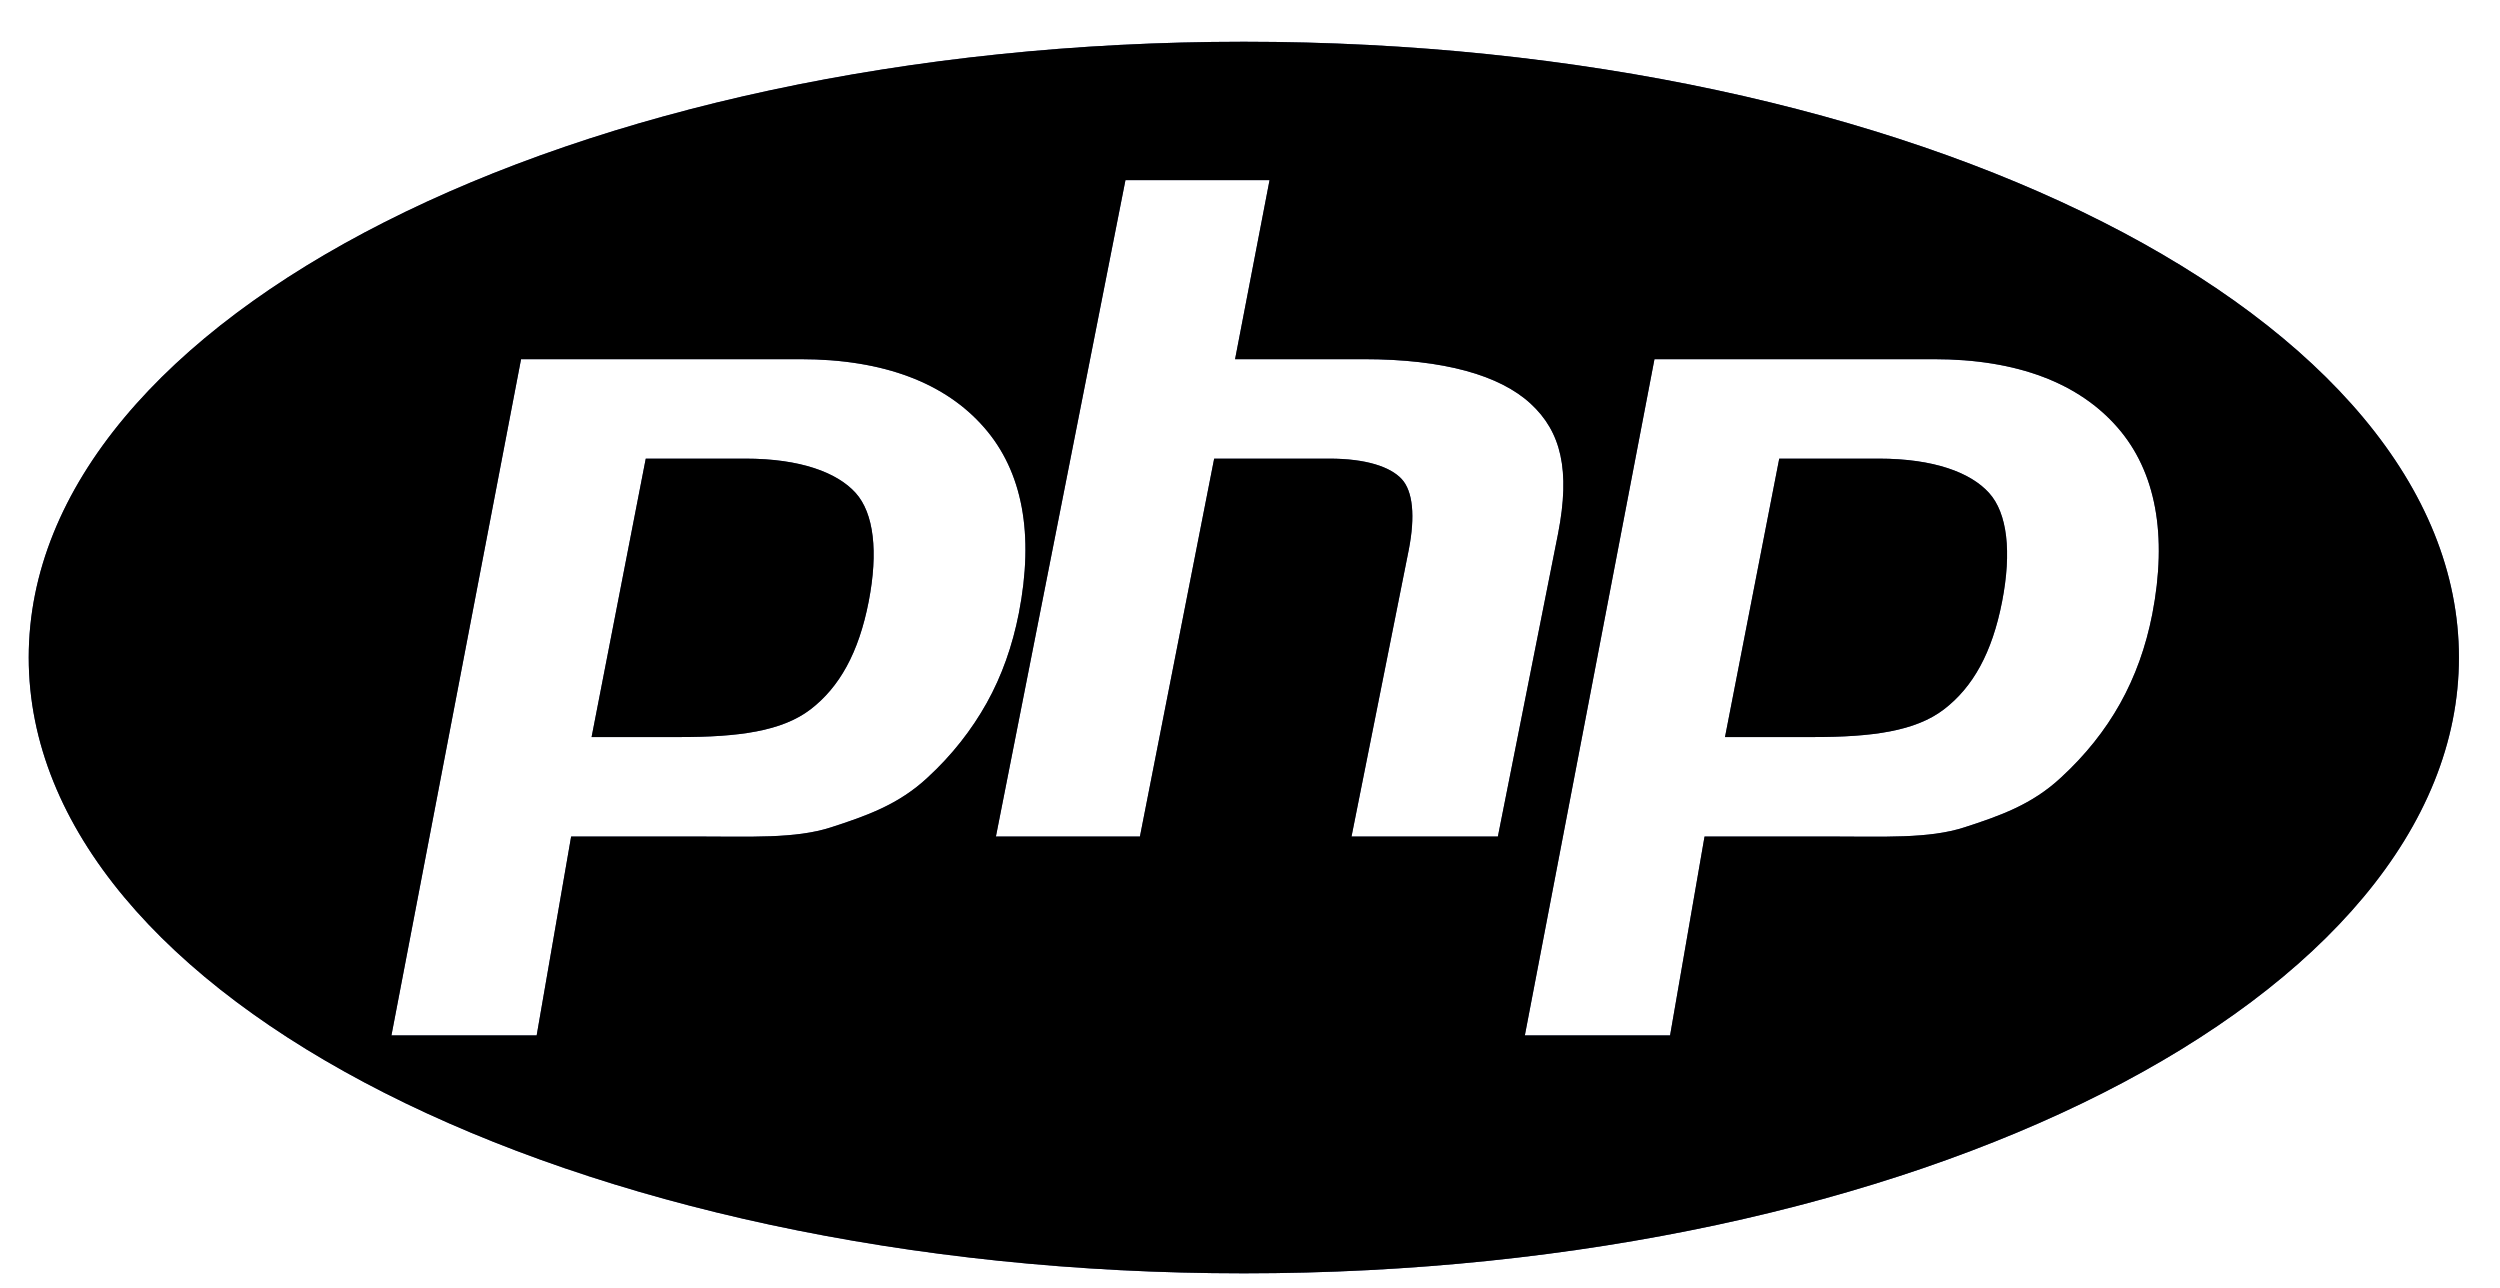
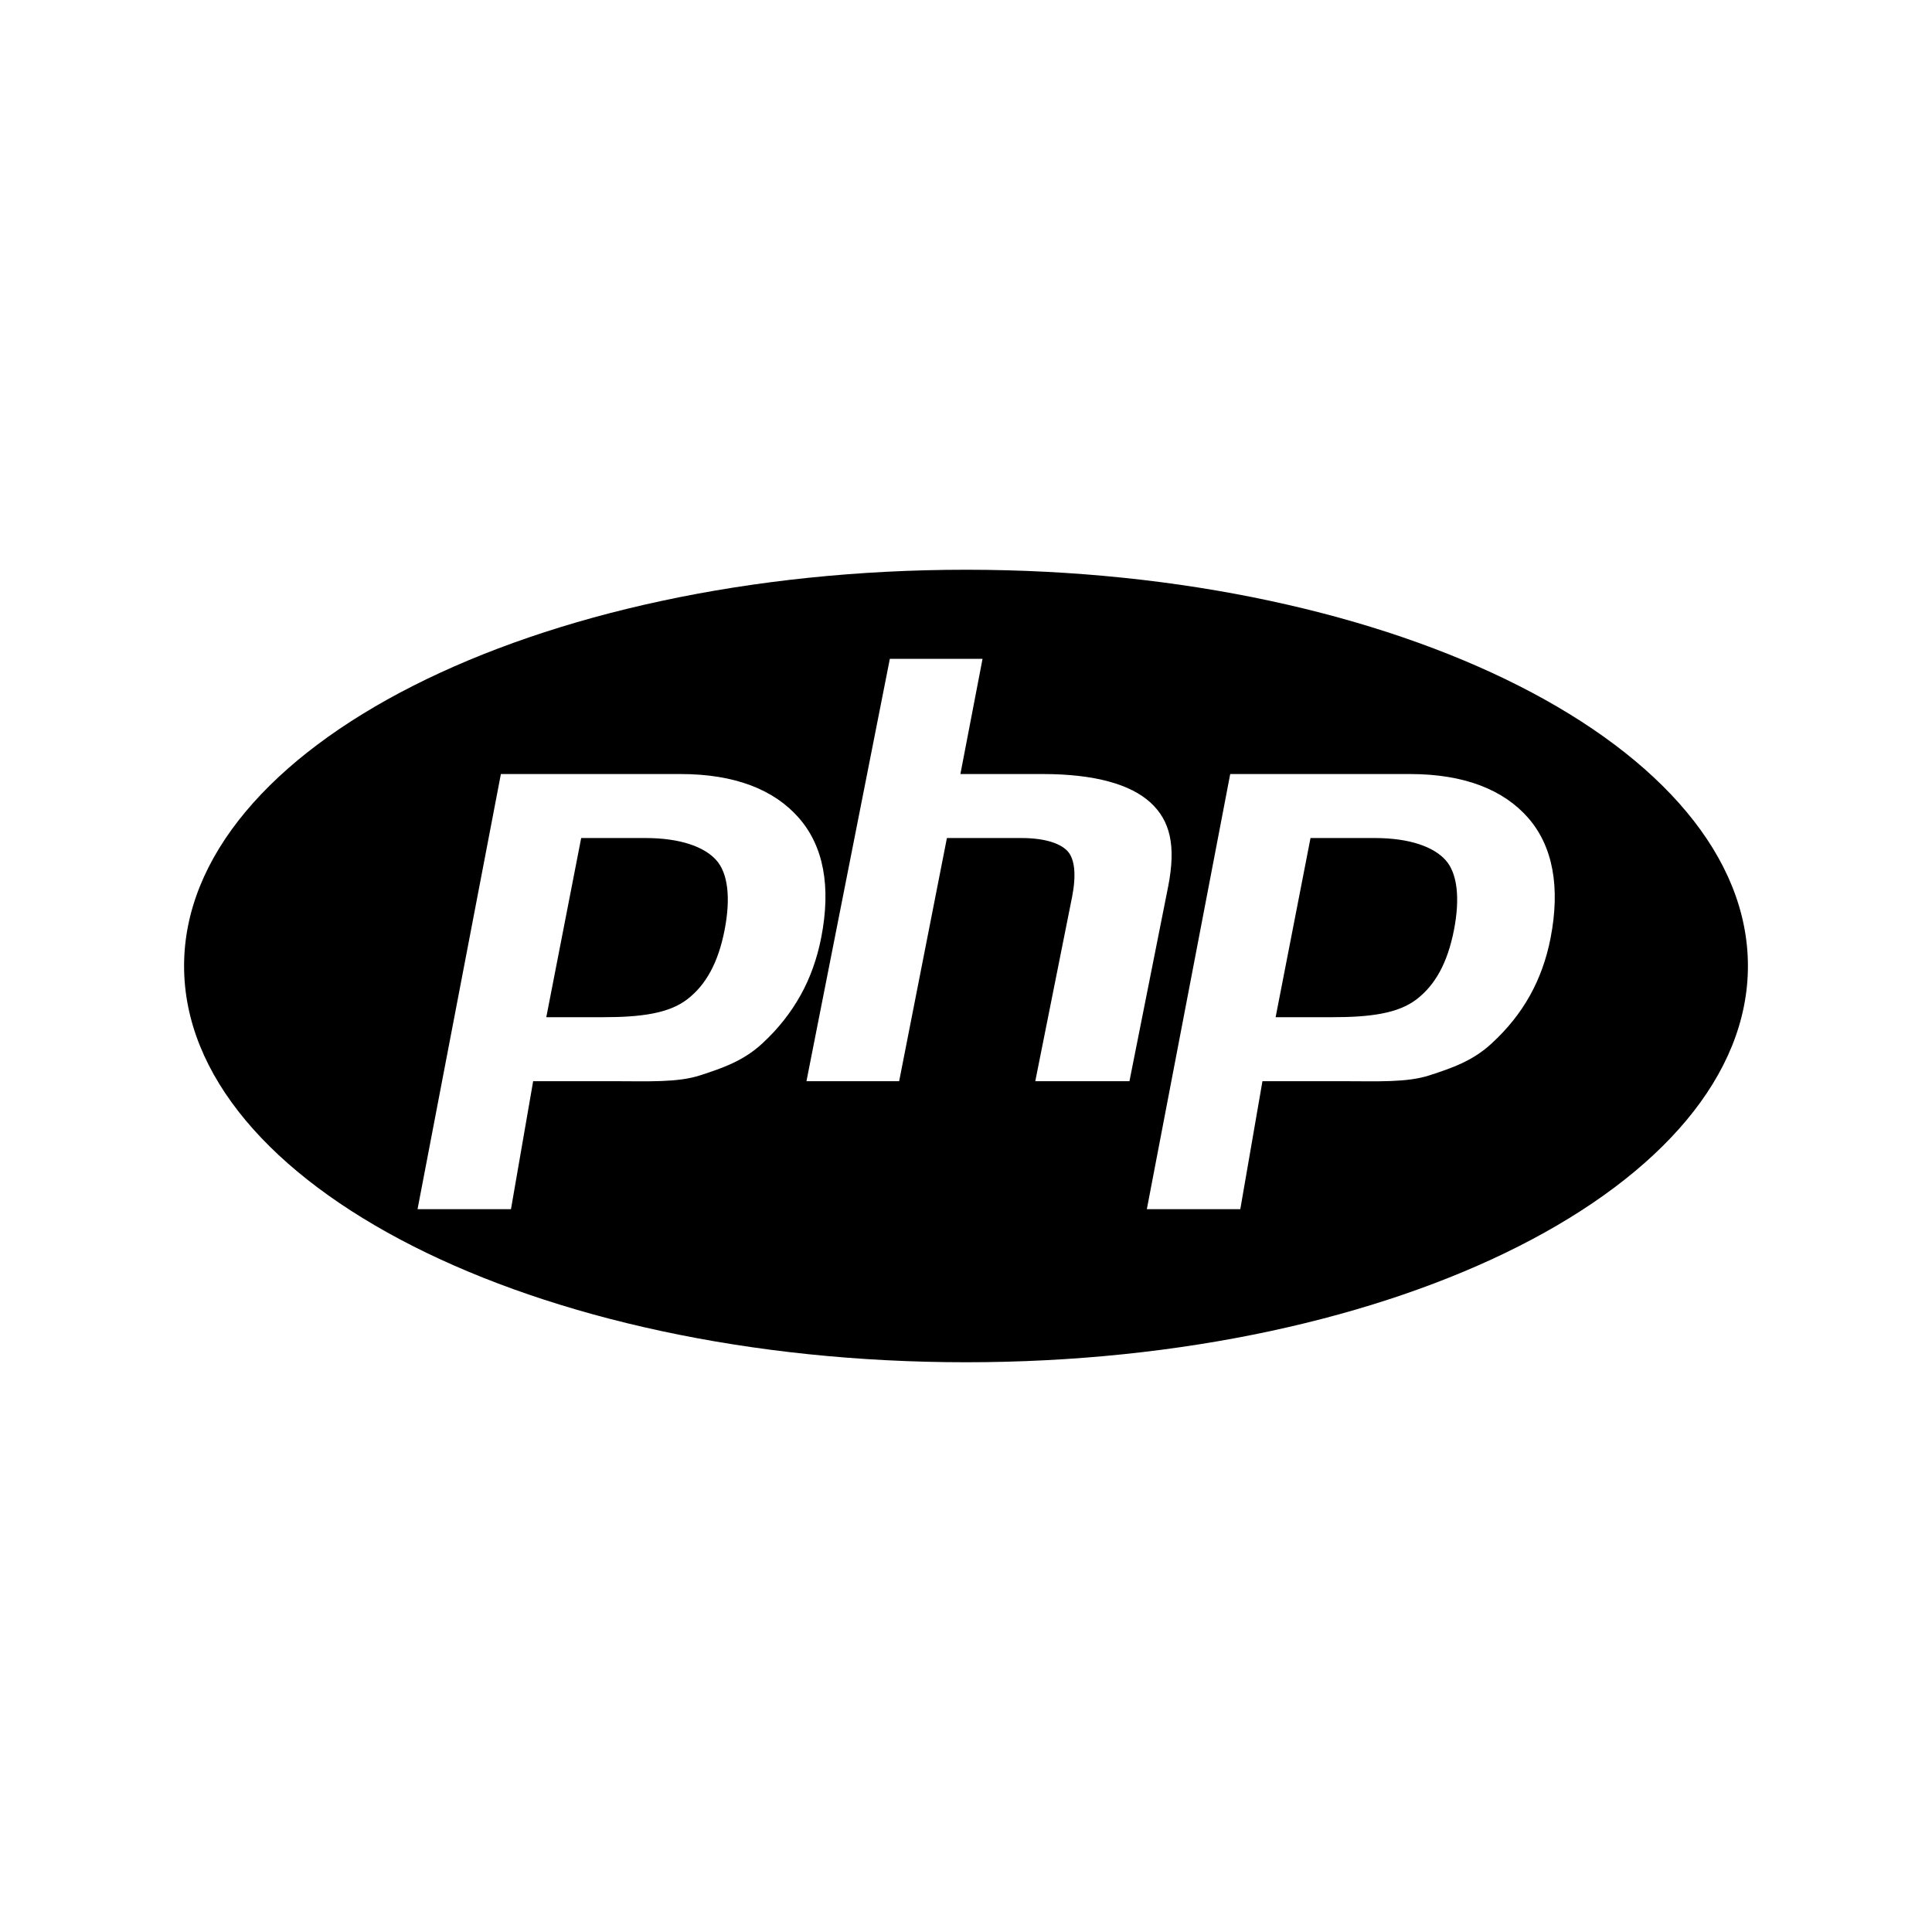
- <svg xmlns="http://www.w3.org/2000/svg" width="33" height="17" viewBox="0 0 33 17" fill="none">
-   <path d="M16.419 0.551C7.56 0.551 0.379 4.19 0.379 8.679C0.379 13.168 7.56 16.808 16.419 16.808C25.277 16.808 32.458 13.168 32.458 8.679C32.458 4.19 25.277 0.551 16.419 0.551ZM12.245 10.263C11.862 10.621 11.437 10.769 10.969 10.921C10.501 11.073 9.905 11.042 9.181 11.042H7.539L7.084 13.667H5.167L6.878 4.741H10.564C11.673 4.741 12.482 5.06 12.99 5.642C13.499 6.224 13.652 7.05 13.449 8.093C13.365 8.523 13.224 8.923 13.025 9.279C12.826 9.635 12.566 9.968 12.245 10.263ZM17.84 11.042L18.596 7.256C18.682 6.813 18.651 6.484 18.502 6.323C18.352 6.162 18.034 6.054 17.547 6.054H16.027L15.047 11.042H13.146L14.856 2.378H16.758L16.303 4.741H17.997C19.064 4.741 19.799 4.955 20.203 5.327C20.608 5.699 20.729 6.208 20.567 7.041L19.772 11.042H17.84ZM28.41 8.107C28.326 8.537 28.185 8.93 27.986 9.286C27.787 9.642 27.527 9.968 27.206 10.263C26.823 10.621 26.398 10.769 25.93 10.921C25.462 11.073 24.866 11.042 24.142 11.042H22.5L22.045 13.667H20.128L21.839 4.741H25.525C26.634 4.741 27.443 5.06 27.951 5.642C28.459 6.224 28.612 7.064 28.41 8.107ZM24.799 6.054H23.486L22.77 9.729H23.936C24.708 9.729 25.284 9.653 25.662 9.362C26.041 9.071 26.296 8.619 26.428 7.939C26.555 7.285 26.498 6.774 26.255 6.506C26.012 6.237 25.527 6.054 24.799 6.054ZM9.838 6.054H8.524L7.809 9.729H8.974C9.747 9.729 10.323 9.653 10.701 9.362C11.079 9.071 11.335 8.619 11.467 7.939C11.594 7.285 11.536 6.774 11.294 6.506C11.051 6.237 10.566 6.054 9.838 6.054Z" fill="#4F5B93" />
-   <path d="M16.419 0.551C7.56 0.551 0.379 4.19 0.379 8.679C0.379 13.168 7.56 16.808 16.419 16.808C25.277 16.808 32.458 13.168 32.458 8.679C32.458 4.19 25.277 0.551 16.419 0.551ZM12.245 10.263C11.862 10.621 11.437 10.769 10.969 10.921C10.501 11.073 9.905 11.042 9.181 11.042H7.539L7.084 13.667H5.167L6.878 4.741H10.564C11.673 4.741 12.482 5.06 12.99 5.642C13.499 6.224 13.652 7.05 13.449 8.093C13.365 8.523 13.224 8.923 13.025 9.279C12.826 9.635 12.566 9.968 12.245 10.263ZM17.84 11.042L18.596 7.256C18.682 6.813 18.651 6.484 18.502 6.323C18.352 6.162 18.034 6.054 17.547 6.054H16.027L15.047 11.042H13.146L14.856 2.378H16.758L16.303 4.741H17.997C19.064 4.741 19.799 4.955 20.203 5.327C20.608 5.699 20.729 6.208 20.567 7.041L19.772 11.042H17.84ZM28.41 8.107C28.326 8.537 28.185 8.93 27.986 9.286C27.787 9.642 27.527 9.968 27.206 10.263C26.823 10.621 26.398 10.769 25.93 10.921C25.462 11.073 24.866 11.042 24.142 11.042H22.5L22.045 13.667H20.128L21.839 4.741H25.525C26.634 4.741 27.443 5.06 27.951 5.642C28.459 6.224 28.612 7.064 28.41 8.107ZM24.799 6.054H23.486L22.77 9.729H23.936C24.708 9.729 25.284 9.653 25.662 9.362C26.041 9.071 26.296 8.619 26.428 7.939C26.555 7.285 26.498 6.774 26.255 6.506C26.012 6.237 25.527 6.054 24.799 6.054ZM9.838 6.054H8.524L7.809 9.729H8.974C9.747 9.729 10.323 9.653 10.701 9.362C11.079 9.071 11.335 8.619 11.467 7.939C11.594 7.285 11.536 6.774 11.294 6.506C11.051 6.237 10.566 6.054 9.838 6.054Z" fill="#000" />
+ <svg xmlns="http://www.w3.org/2000/svg" width="50" height="50" viewBox="0 0 50 50" fill="none">
+   <path d="M25 14.745C13.825 14.745 4.764 19.337 4.764 25C4.764 30.664 13.825 35.255 25 35.255C36.175 35.255 45.236 30.664 45.236 25C45.236 19.337 36.175 14.745 25 14.745V14.745ZM19.735 26.998C19.252 27.45 18.715 27.636 18.125 27.828C17.534 28.021 16.783 27.981 15.869 27.981H13.798L13.224 31.293H10.806L12.963 20.032H17.614C19.013 20.032 20.033 20.434 20.675 21.168C21.317 21.903 21.509 22.945 21.254 24.261C21.148 24.803 20.97 25.307 20.719 25.756C20.468 26.206 20.139 26.626 19.735 26.998V26.998ZM26.793 27.981L27.747 23.205C27.856 22.646 27.816 22.23 27.628 22.027C27.439 21.824 27.038 21.688 26.424 21.688H24.506L23.27 27.981H20.871L23.029 17.051H25.428L24.855 20.032H26.992C28.337 20.032 29.265 20.302 29.775 20.771C30.285 21.24 30.438 21.882 30.234 22.933L29.23 27.981H26.793V27.981ZM40.128 24.279C40.023 24.821 39.844 25.316 39.594 25.765C39.343 26.215 39.015 26.626 38.61 26.998C38.127 27.45 37.59 27.636 37 27.828C36.41 28.021 35.657 27.981 34.743 27.981H32.672L32.099 31.293H29.68L31.838 20.032H36.489C37.888 20.032 38.908 20.434 39.55 21.168C40.191 21.903 40.384 22.963 40.128 24.279V24.279ZM35.572 21.688H33.916L33.013 26.325H34.484C35.458 26.325 36.185 26.229 36.662 25.861C37.14 25.494 37.461 24.924 37.629 24.066C37.789 23.241 37.716 22.597 37.41 22.258C37.103 21.919 36.491 21.688 35.572 21.688V21.688ZM16.698 21.688H15.041L14.138 26.325H15.608C16.583 26.325 17.31 26.229 17.787 25.861C18.264 25.494 18.586 24.924 18.753 24.066C18.913 23.241 18.841 22.597 18.535 22.258C18.229 21.919 17.616 21.688 16.698 21.688Z" fill="#000" />
</svg>
